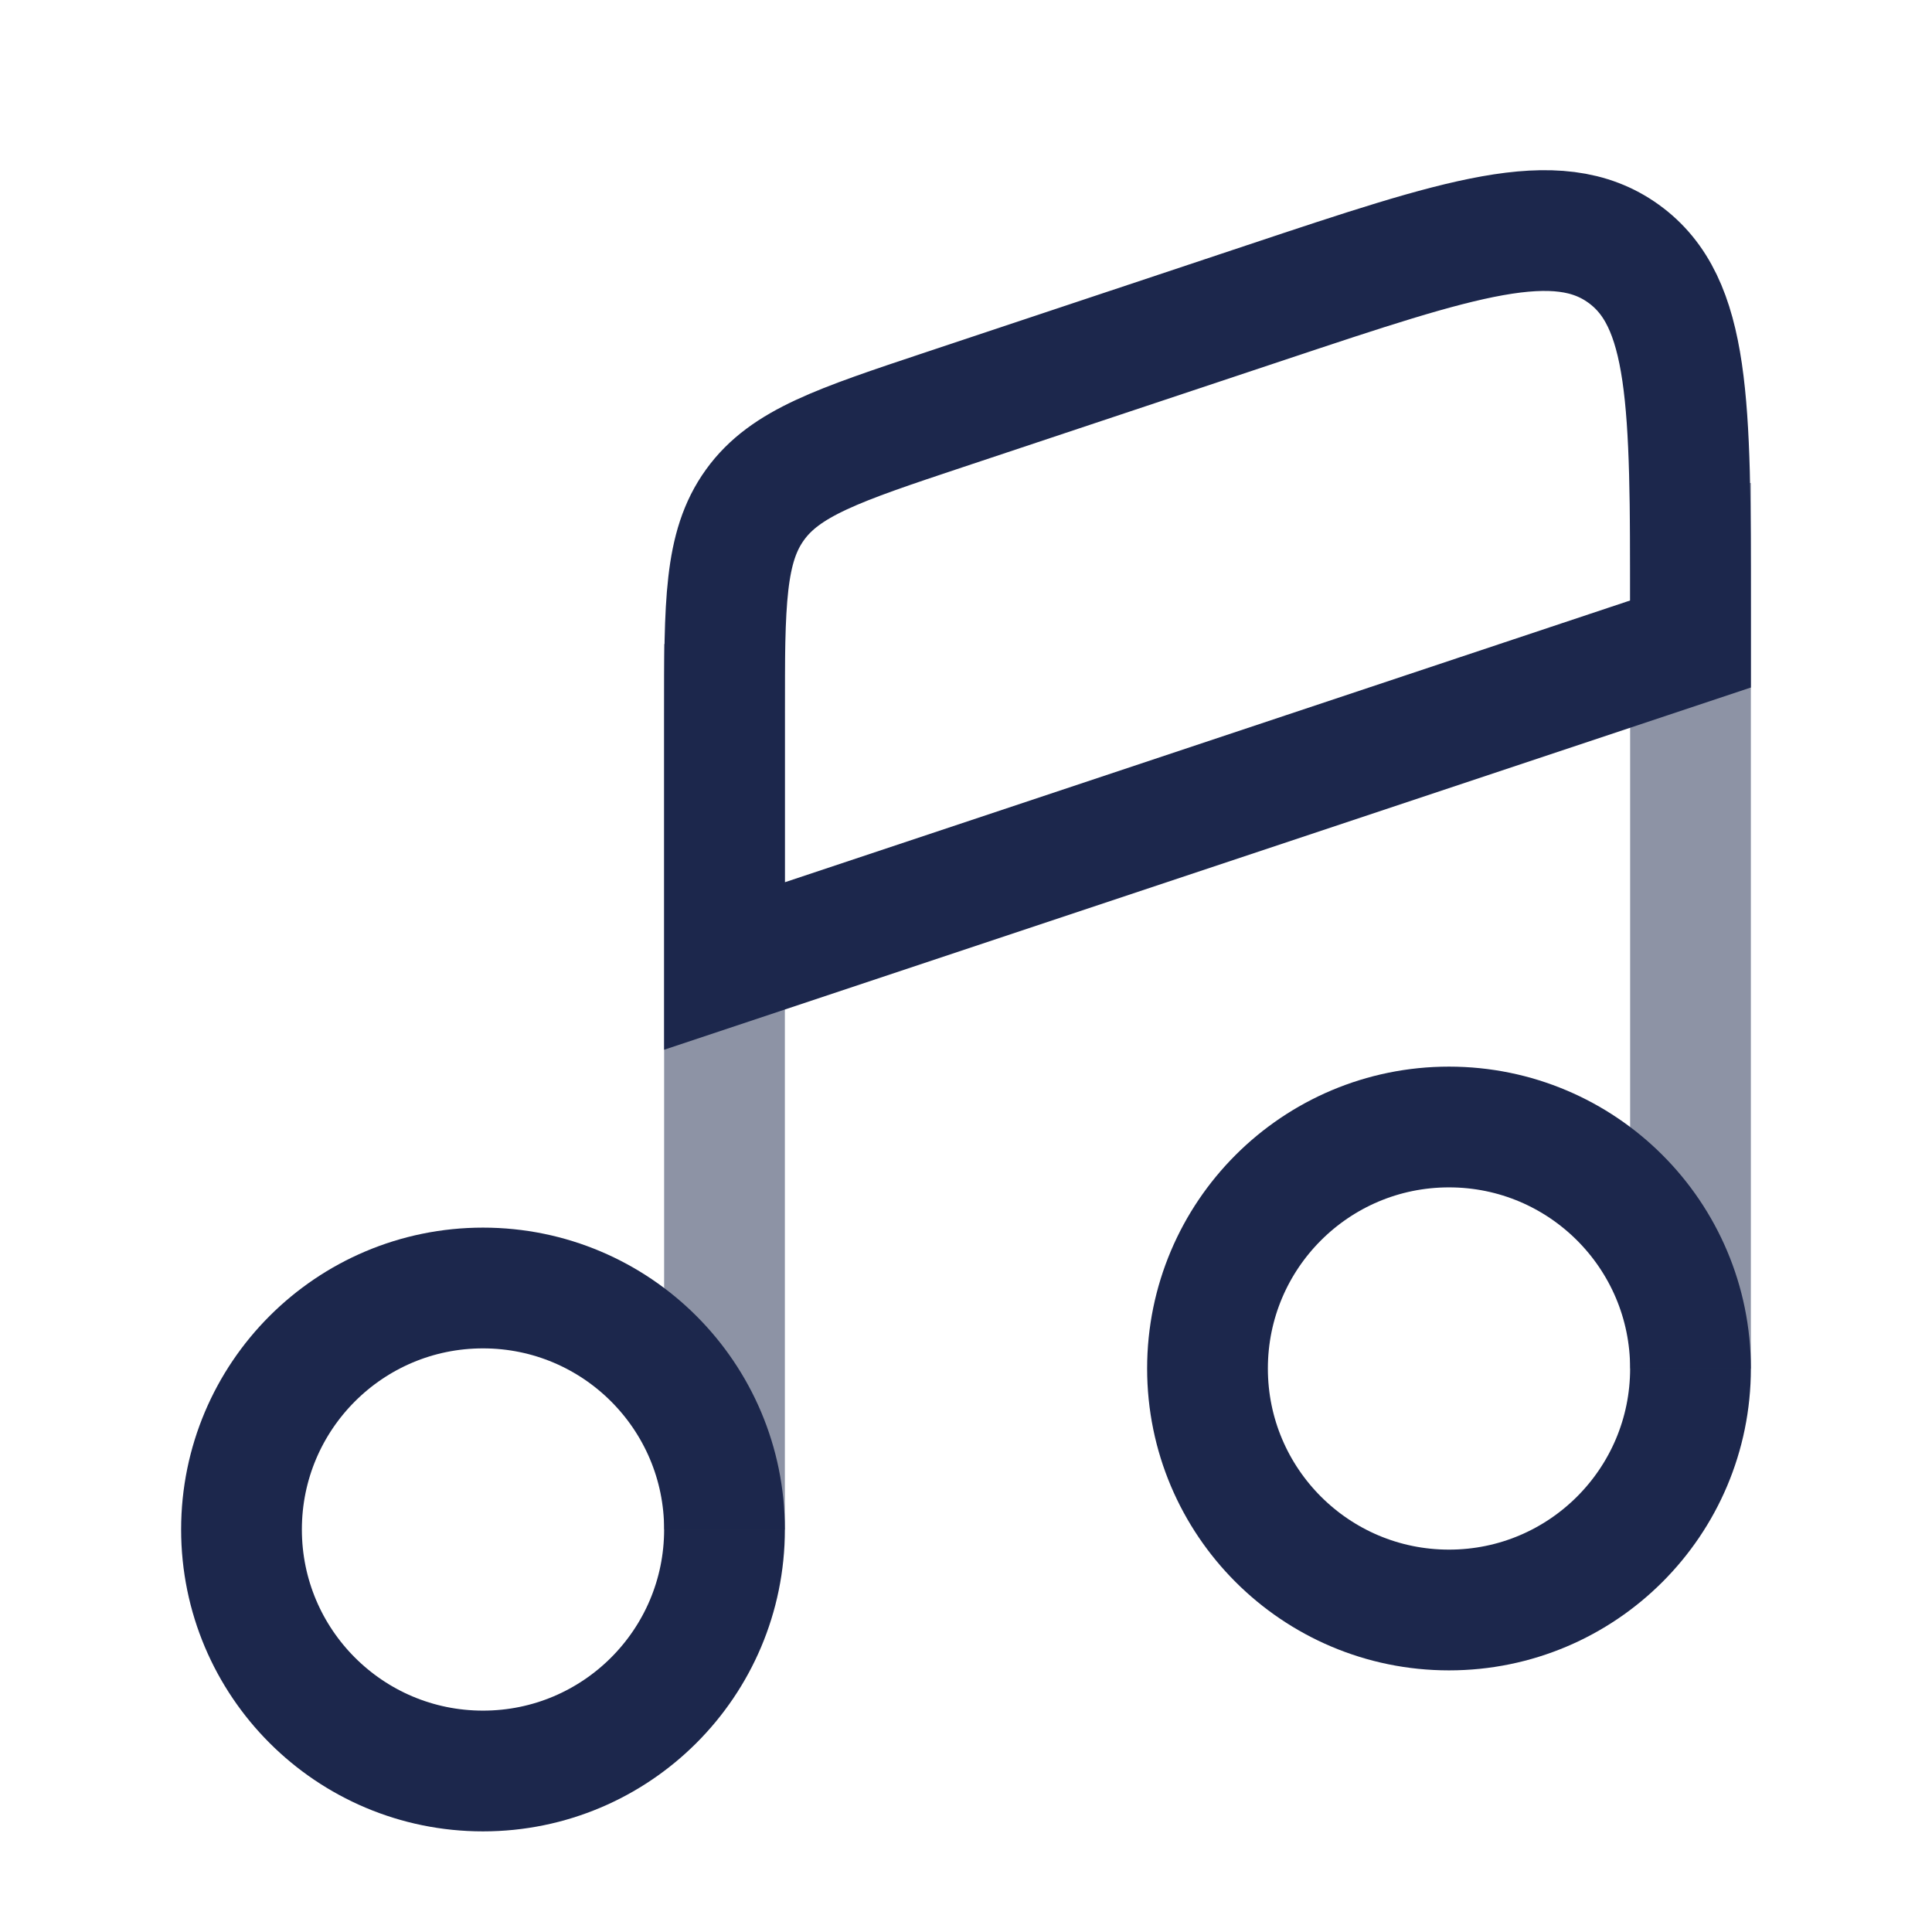
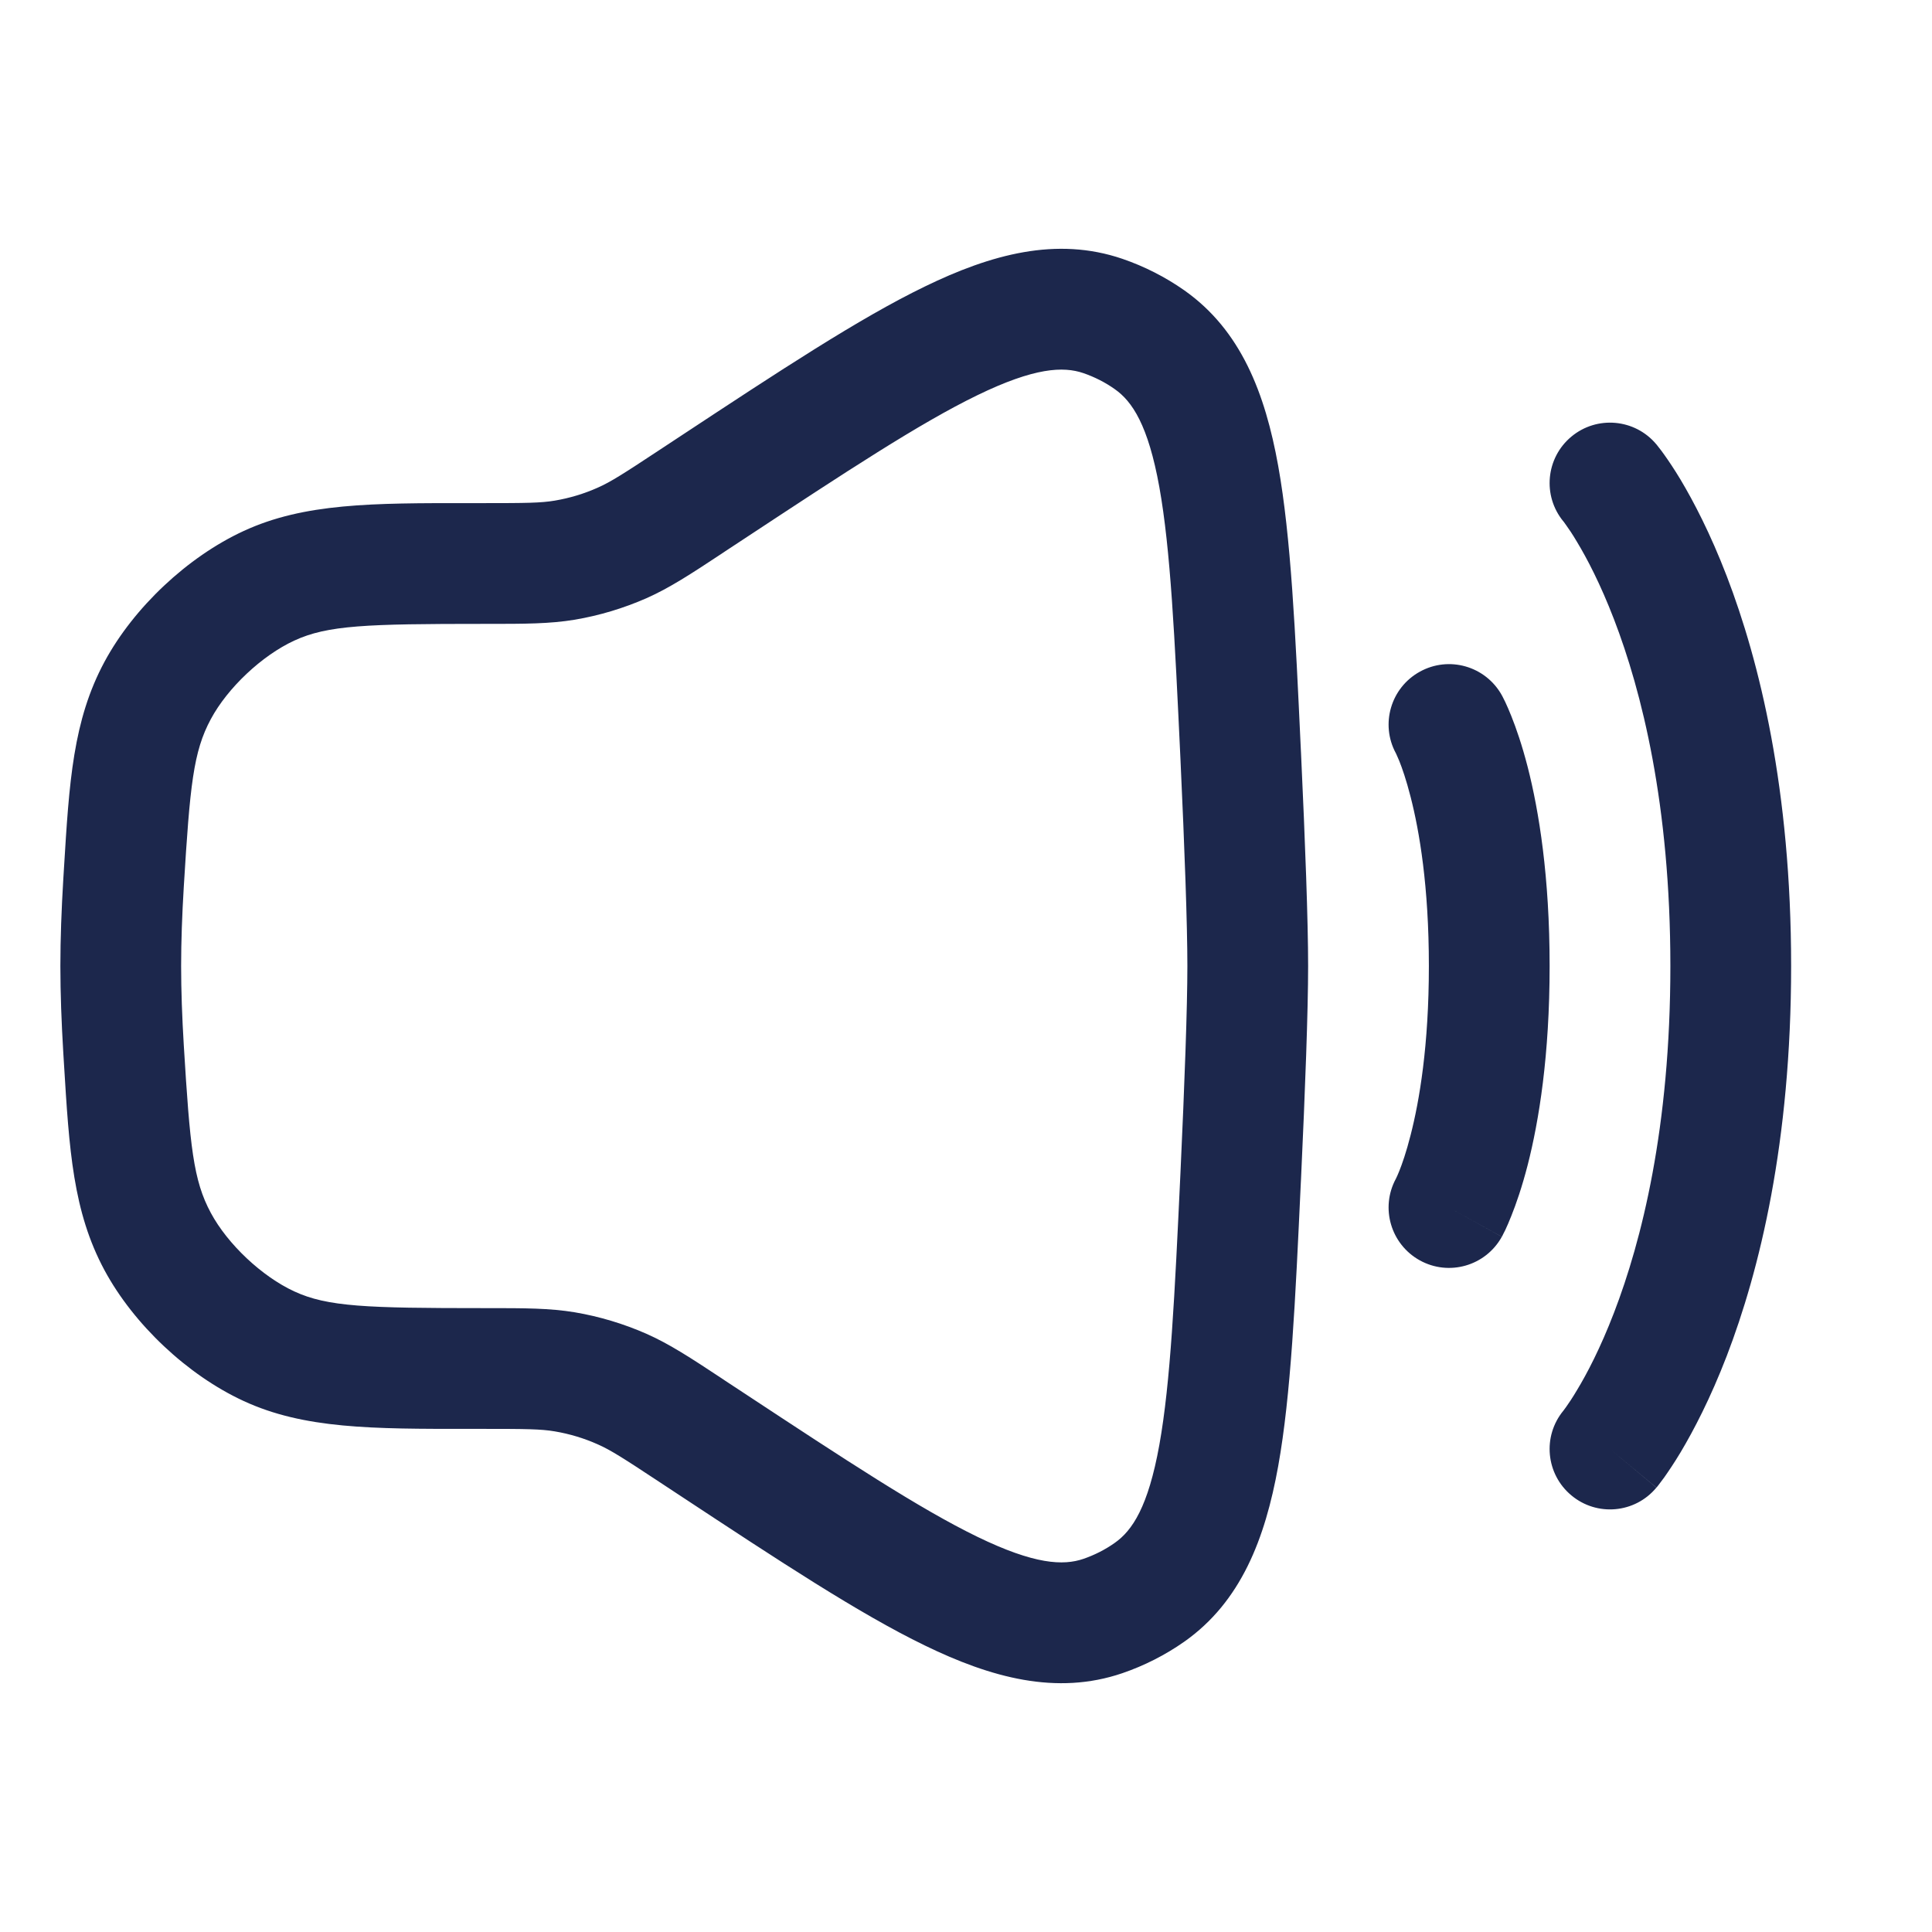
<svg xmlns="http://www.w3.org/2000/svg" width="800px" height="800px" viewBox="0 0 24 24" fill="none">
-   <path d="M9 19C9 20.657 7.657 22 6 22C4.343 22 3 20.657 3 19C3 17.343 4.343 16 6 16C7.657 16 9 17.343 9 19Z" stroke="#1C274C" stroke-width="1.5" />
-   <path d="M21 17C21 18.657 19.657 20 18 20C16.343 20 15 18.657 15 17C15 15.343 16.343 14 18 14C19.657 14 21 15.343 21 17Z" stroke="#1C274C" stroke-width="1.5" />
-   <path opacity="0.5" d="M9 19V8" stroke="#1C274C" stroke-width="1.5" />
-   <path opacity="0.5" d="M21 17V6" stroke="#1C274C" stroke-width="1.5" />
-   <path d="M15.735 3.755L11.735 5.088C10.415 5.528 9.755 5.748 9.378 6.272C9 6.796 9 7.491 9 8.883V12L21 8V7.549C21 5.017 21 3.751 20.169 3.152C19.339 2.553 18.138 2.954 15.735 3.755Z" stroke="#1C274C" stroke-width="1.5" stroke-linecap="round" />
+   <g id="SVGRepo_bgCarrier" stroke-width="0" />
+   <g id="SVGRepo_tracerCarrier" stroke-linecap="round" stroke-linejoin="round" />
+   <g id="SVGRepo_iconCarrier">
+     <path fill-rule="evenodd" clip-rule="evenodd" d="M12.14 4.91C11.426 5.257 10.521 5.852 9.231 6.702L9.012 6.846C8.995 6.857 8.979 6.868 8.963 6.879C8.583 7.13 8.319 7.303 8.031 7.431C7.746 7.556 7.448 7.646 7.141 7.698C6.83 7.75 6.515 7.75 6.059 7.75C6.04 7.75 6.02 7.75 6 7.75C4.556 7.75 4.069 7.766 3.655 7.958C3.254 8.143 2.828 8.544 2.619 8.933C2.401 9.338 2.36 9.753 2.283 11.017C2.262 11.364 2.25 11.697 2.25 12C2.25 12.303 2.262 12.636 2.283 12.983C2.36 14.247 2.401 14.662 2.619 15.067C2.828 15.456 3.254 15.857 3.655 16.042C4.069 16.234 4.556 16.25 6 16.25C6.02 16.25 6.04 16.25 6.059 16.25C6.515 16.25 6.83 16.25 7.141 16.302C7.448 16.354 7.746 16.444 8.031 16.569C8.319 16.697 8.583 16.87 8.963 17.121C8.979 17.132 8.995 17.143 9.012 17.154L9.231 17.298C10.521 18.148 11.426 18.743 12.14 19.09C12.852 19.436 13.209 19.45 13.458 19.365C13.595 19.318 13.73 19.25 13.848 19.166C14.065 19.014 14.263 18.72 14.402 17.948C14.541 17.173 14.592 16.101 14.664 14.571C14.716 13.451 14.75 12.512 14.75 12C14.75 11.488 14.716 10.549 14.664 9.429C14.592 7.899 14.541 6.827 14.402 6.052C14.263 5.281 14.065 4.986 13.848 4.834C13.73 4.75 13.595 4.682 13.458 4.635C13.209 4.55 12.852 4.564 12.14 4.91ZM11.485 3.561C12.311 3.159 13.124 2.936 13.942 3.215C14.214 3.308 14.476 3.441 14.711 3.606C15.417 4.103 15.716 4.887 15.878 5.786C16.037 6.67 16.091 7.842 16.159 9.302L16.162 9.36C16.214 10.475 16.25 11.448 16.25 12C16.25 12.552 16.214 13.525 16.162 14.64L16.159 14.698C16.091 16.158 16.037 17.33 15.878 18.214C15.716 19.113 15.417 19.897 14.711 20.394C14.476 20.559 14.214 20.692 13.942 20.785C13.124 21.064 12.311 20.841 11.485 20.439C10.671 20.044 9.684 19.393 8.453 18.582L8.186 18.406C7.739 18.111 7.584 18.012 7.425 17.942C7.255 17.866 7.075 17.812 6.891 17.781C6.72 17.752 6.537 17.75 6 17.75C5.946 17.75 5.892 17.75 5.839 17.75C4.622 17.751 3.777 17.751 3.025 17.403C2.33 17.082 1.661 16.453 1.298 15.779C0.906 15.05 0.86 14.288 0.794 13.204C0.791 13.162 0.789 13.118 0.786 13.074C0.764 12.706 0.75 12.342 0.75 12C0.75 11.659 0.764 11.294 0.786 10.926C0.789 10.882 0.791 10.838 0.794 10.796C0.86 9.712 0.906 8.95 1.298 8.221C1.661 7.547 2.33 6.918 3.025 6.597C3.777 6.249 4.622 6.249 5.839 6.25C5.892 6.25 5.946 6.25 6 6.25C6.537 6.25 6.72 6.248 6.891 6.219C7.075 6.188 7.255 6.134 7.425 6.058C7.584 5.988 7.739 5.889 8.186 5.594L8.453 5.418C9.684 4.607 10.671 3.956 11.485 3.561ZM19.52 5.424C19.838 5.159 20.311 5.202 20.576 5.52L20 6C20.576 5.52 20.576 5.52 20.576 5.52L20.577 5.521L20.579 5.523L20.582 5.527L20.589 5.536C20.595 5.543 20.602 5.552 20.61 5.563C20.627 5.584 20.649 5.613 20.675 5.65C20.727 5.723 20.797 5.826 20.878 5.961C21.039 6.231 21.246 6.626 21.45 7.156C21.858 8.217 22.25 9.809 22.25 12C22.25 14.192 21.858 15.783 21.45 16.845C21.246 17.374 21.039 17.769 20.878 18.039C20.797 18.174 20.727 18.277 20.675 18.351C20.649 18.387 20.627 18.416 20.61 18.438C20.605 18.444 20.601 18.45 20.597 18.455C20.594 18.459 20.591 18.462 20.589 18.465L20.582 18.474L20.579 18.477L20.577 18.479C20.577 18.479 20.576 18.48 20 18L20.576 18.48C20.311 18.799 19.838 18.842 19.52 18.576C19.203 18.312 19.159 17.843 19.42 17.525M19.42 17.525C19.42 17.525 19.422 17.522 19.424 17.52C19.429 17.513 19.439 17.5 19.454 17.479C19.484 17.437 19.532 17.367 19.591 17.267C19.711 17.069 19.879 16.751 20.05 16.306C20.392 15.417 20.75 14.009 20.75 12C20.75 9.992 20.392 8.583 20.05 7.694C19.879 7.249 19.711 6.932 19.591 6.733C19.532 6.633 19.484 6.563 19.454 6.522C19.439 6.501 19.429 6.487 19.424 6.48C19.422 6.478 19.42 6.476 19.42 6.476L19.424 6.48L19.422 6.478L19.42 6.476C19.159 6.158 19.203 5.688 19.52 5.424M17.636 8.345C17.998 8.143 18.454 8.274 18.656 8.636L18.028 8.985C18.656 8.636 18.656 8.636 18.656 8.636L18.656 8.637L18.657 8.639L18.659 8.642L18.663 8.649L18.672 8.667C18.68 8.681 18.688 8.699 18.699 8.721C18.719 8.764 18.745 8.822 18.774 8.895C18.833 9.042 18.906 9.251 18.977 9.526C19.118 10.077 19.25 10.89 19.25 12C19.25 13.11 19.118 13.923 18.977 14.474C18.906 14.749 18.833 14.958 18.774 15.105C18.745 15.179 18.719 15.237 18.699 15.28C18.688 15.301 18.68 15.319 18.672 15.333L18.663 15.352L18.659 15.359L18.657 15.362L18.656 15.363C18.656 15.363 18.656 15.364 18.028 15.016L18.656 15.364C18.454 15.727 17.998 15.857 17.636 15.656C17.277 15.456 17.145 15.006 17.339 14.645L17.344 14.635C17.351 14.621 17.364 14.592 17.382 14.548C17.417 14.461 17.469 14.314 17.523 14.101C17.632 13.677 17.75 12.99 17.75 12C17.75 11.01 17.632 10.323 17.523 9.899C17.469 9.687 17.417 9.539 17.382 9.452C17.364 9.409 17.351 9.38 17.344 9.365L17.339 9.355C17.145 8.995 17.277 8.544 17.636 8.345Z" fill="#1C274C" />
+   </g>
</svg>
